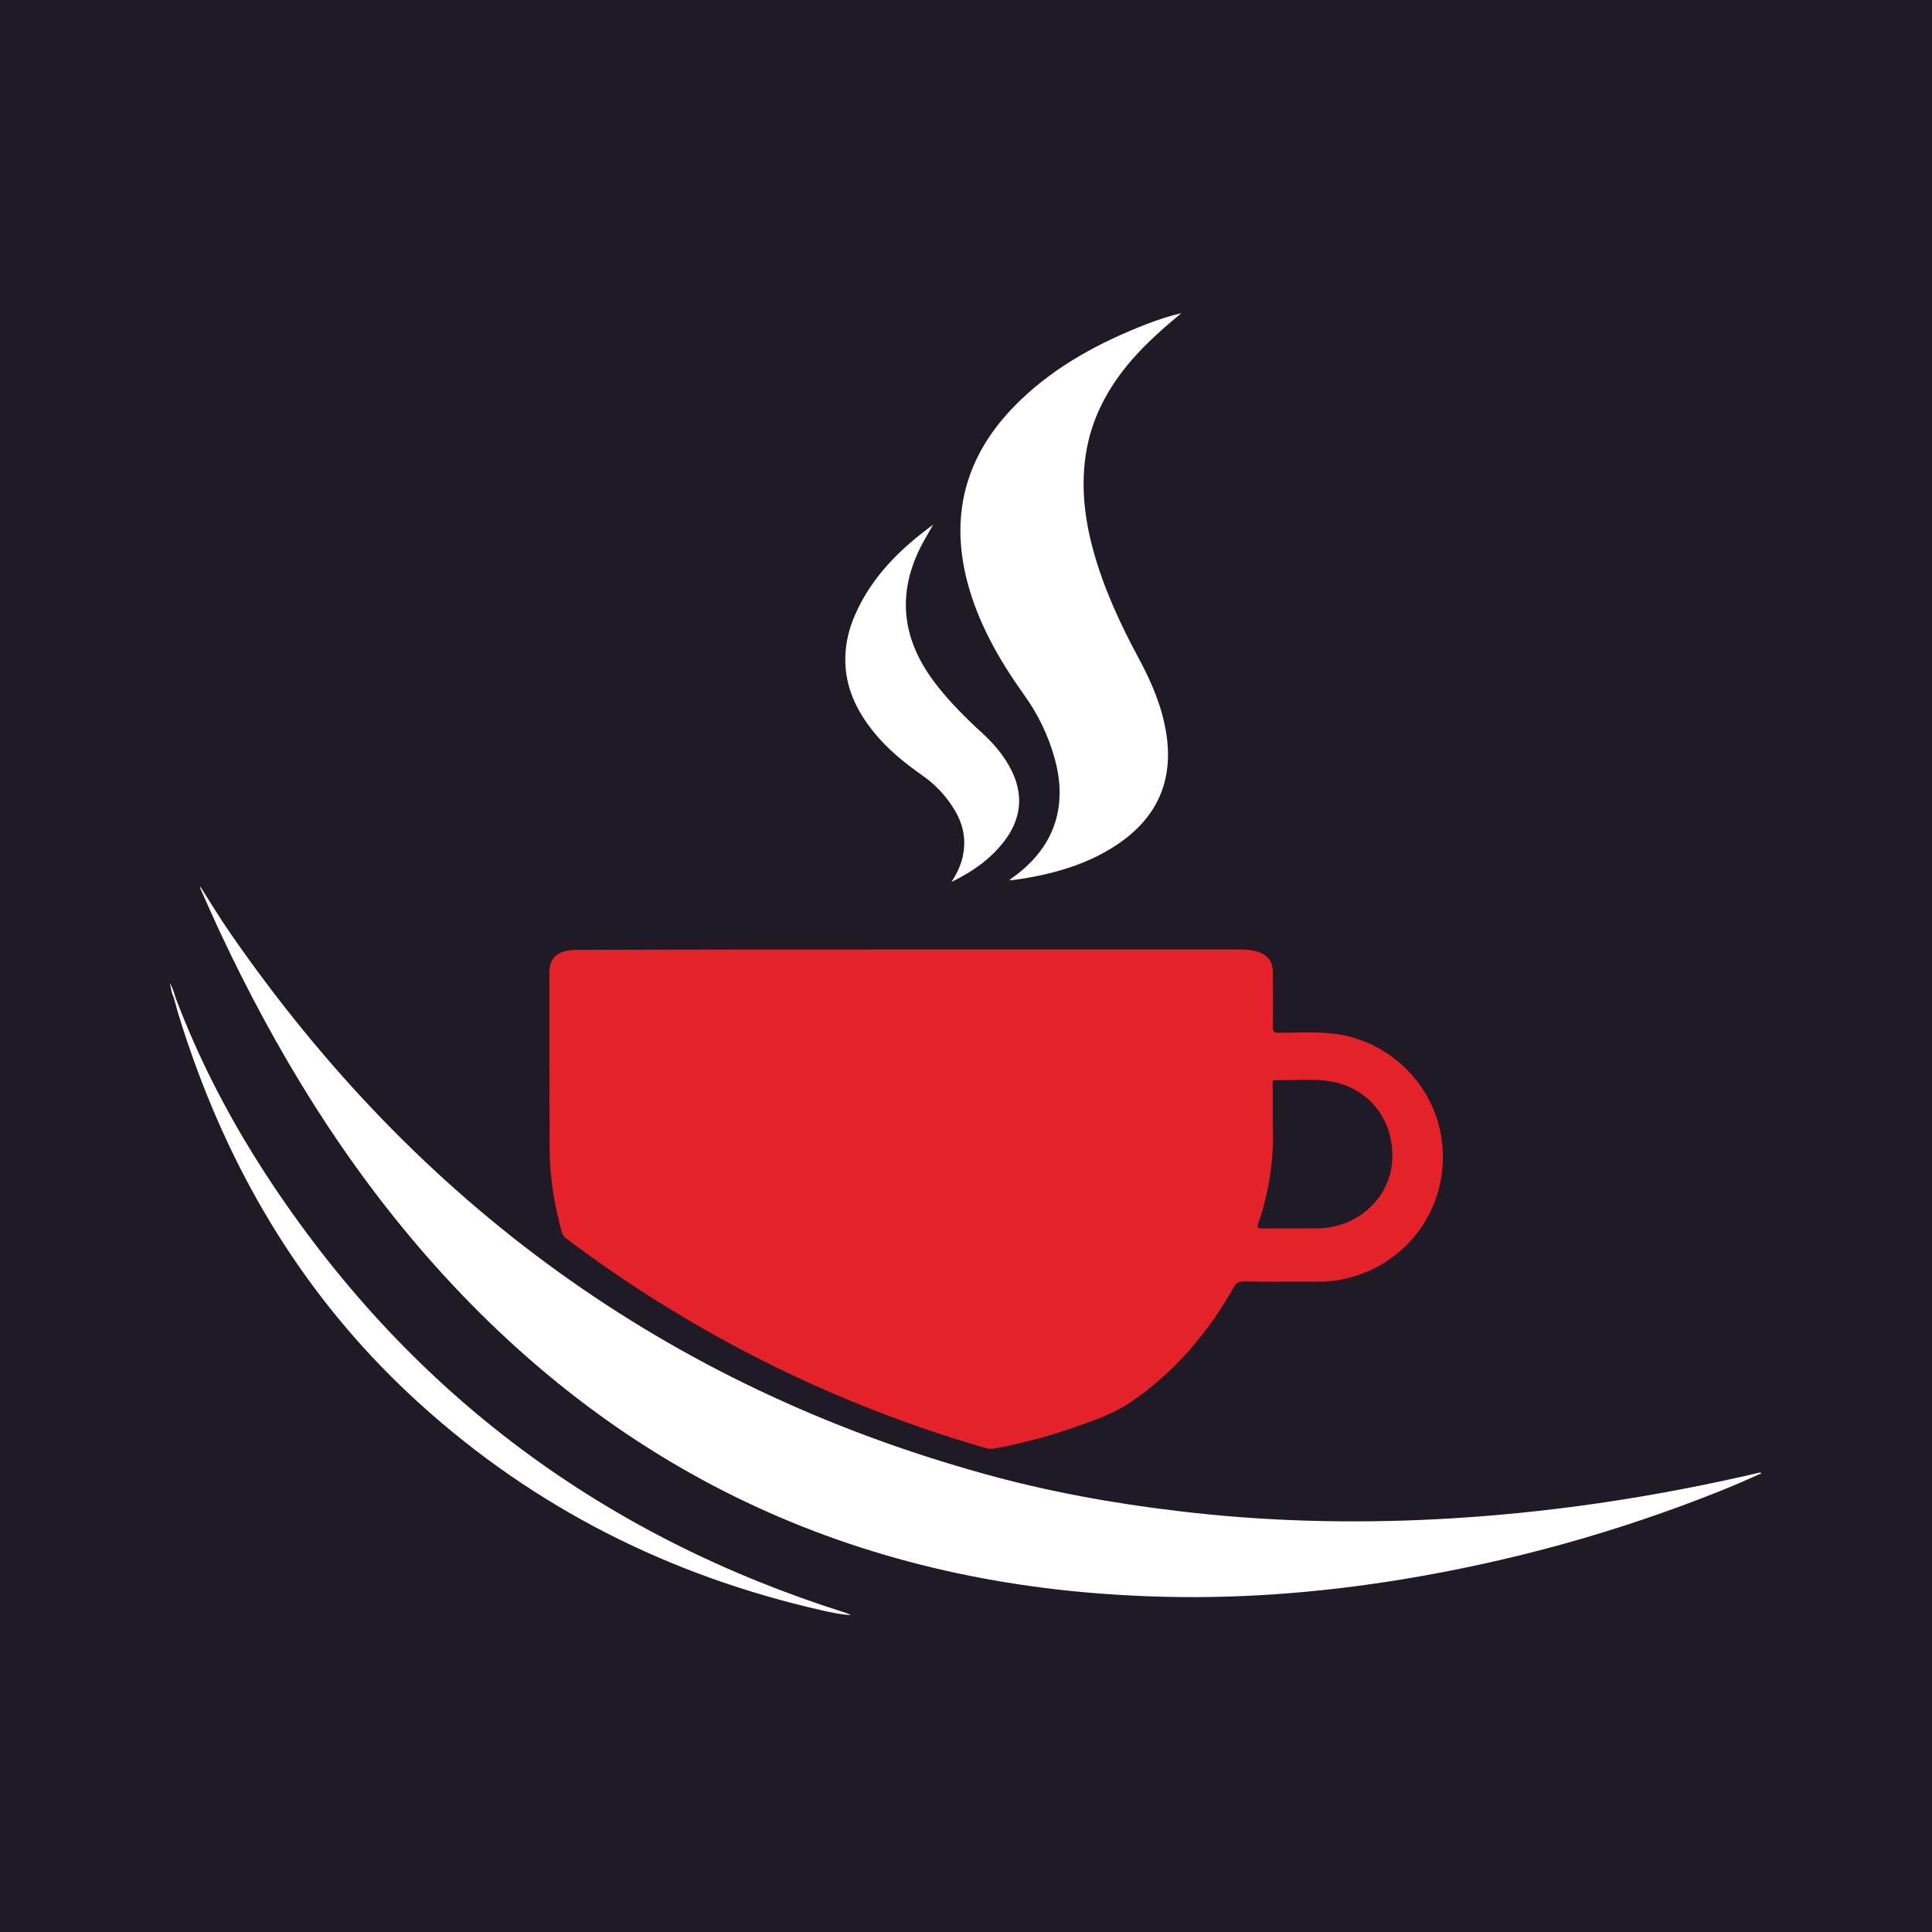
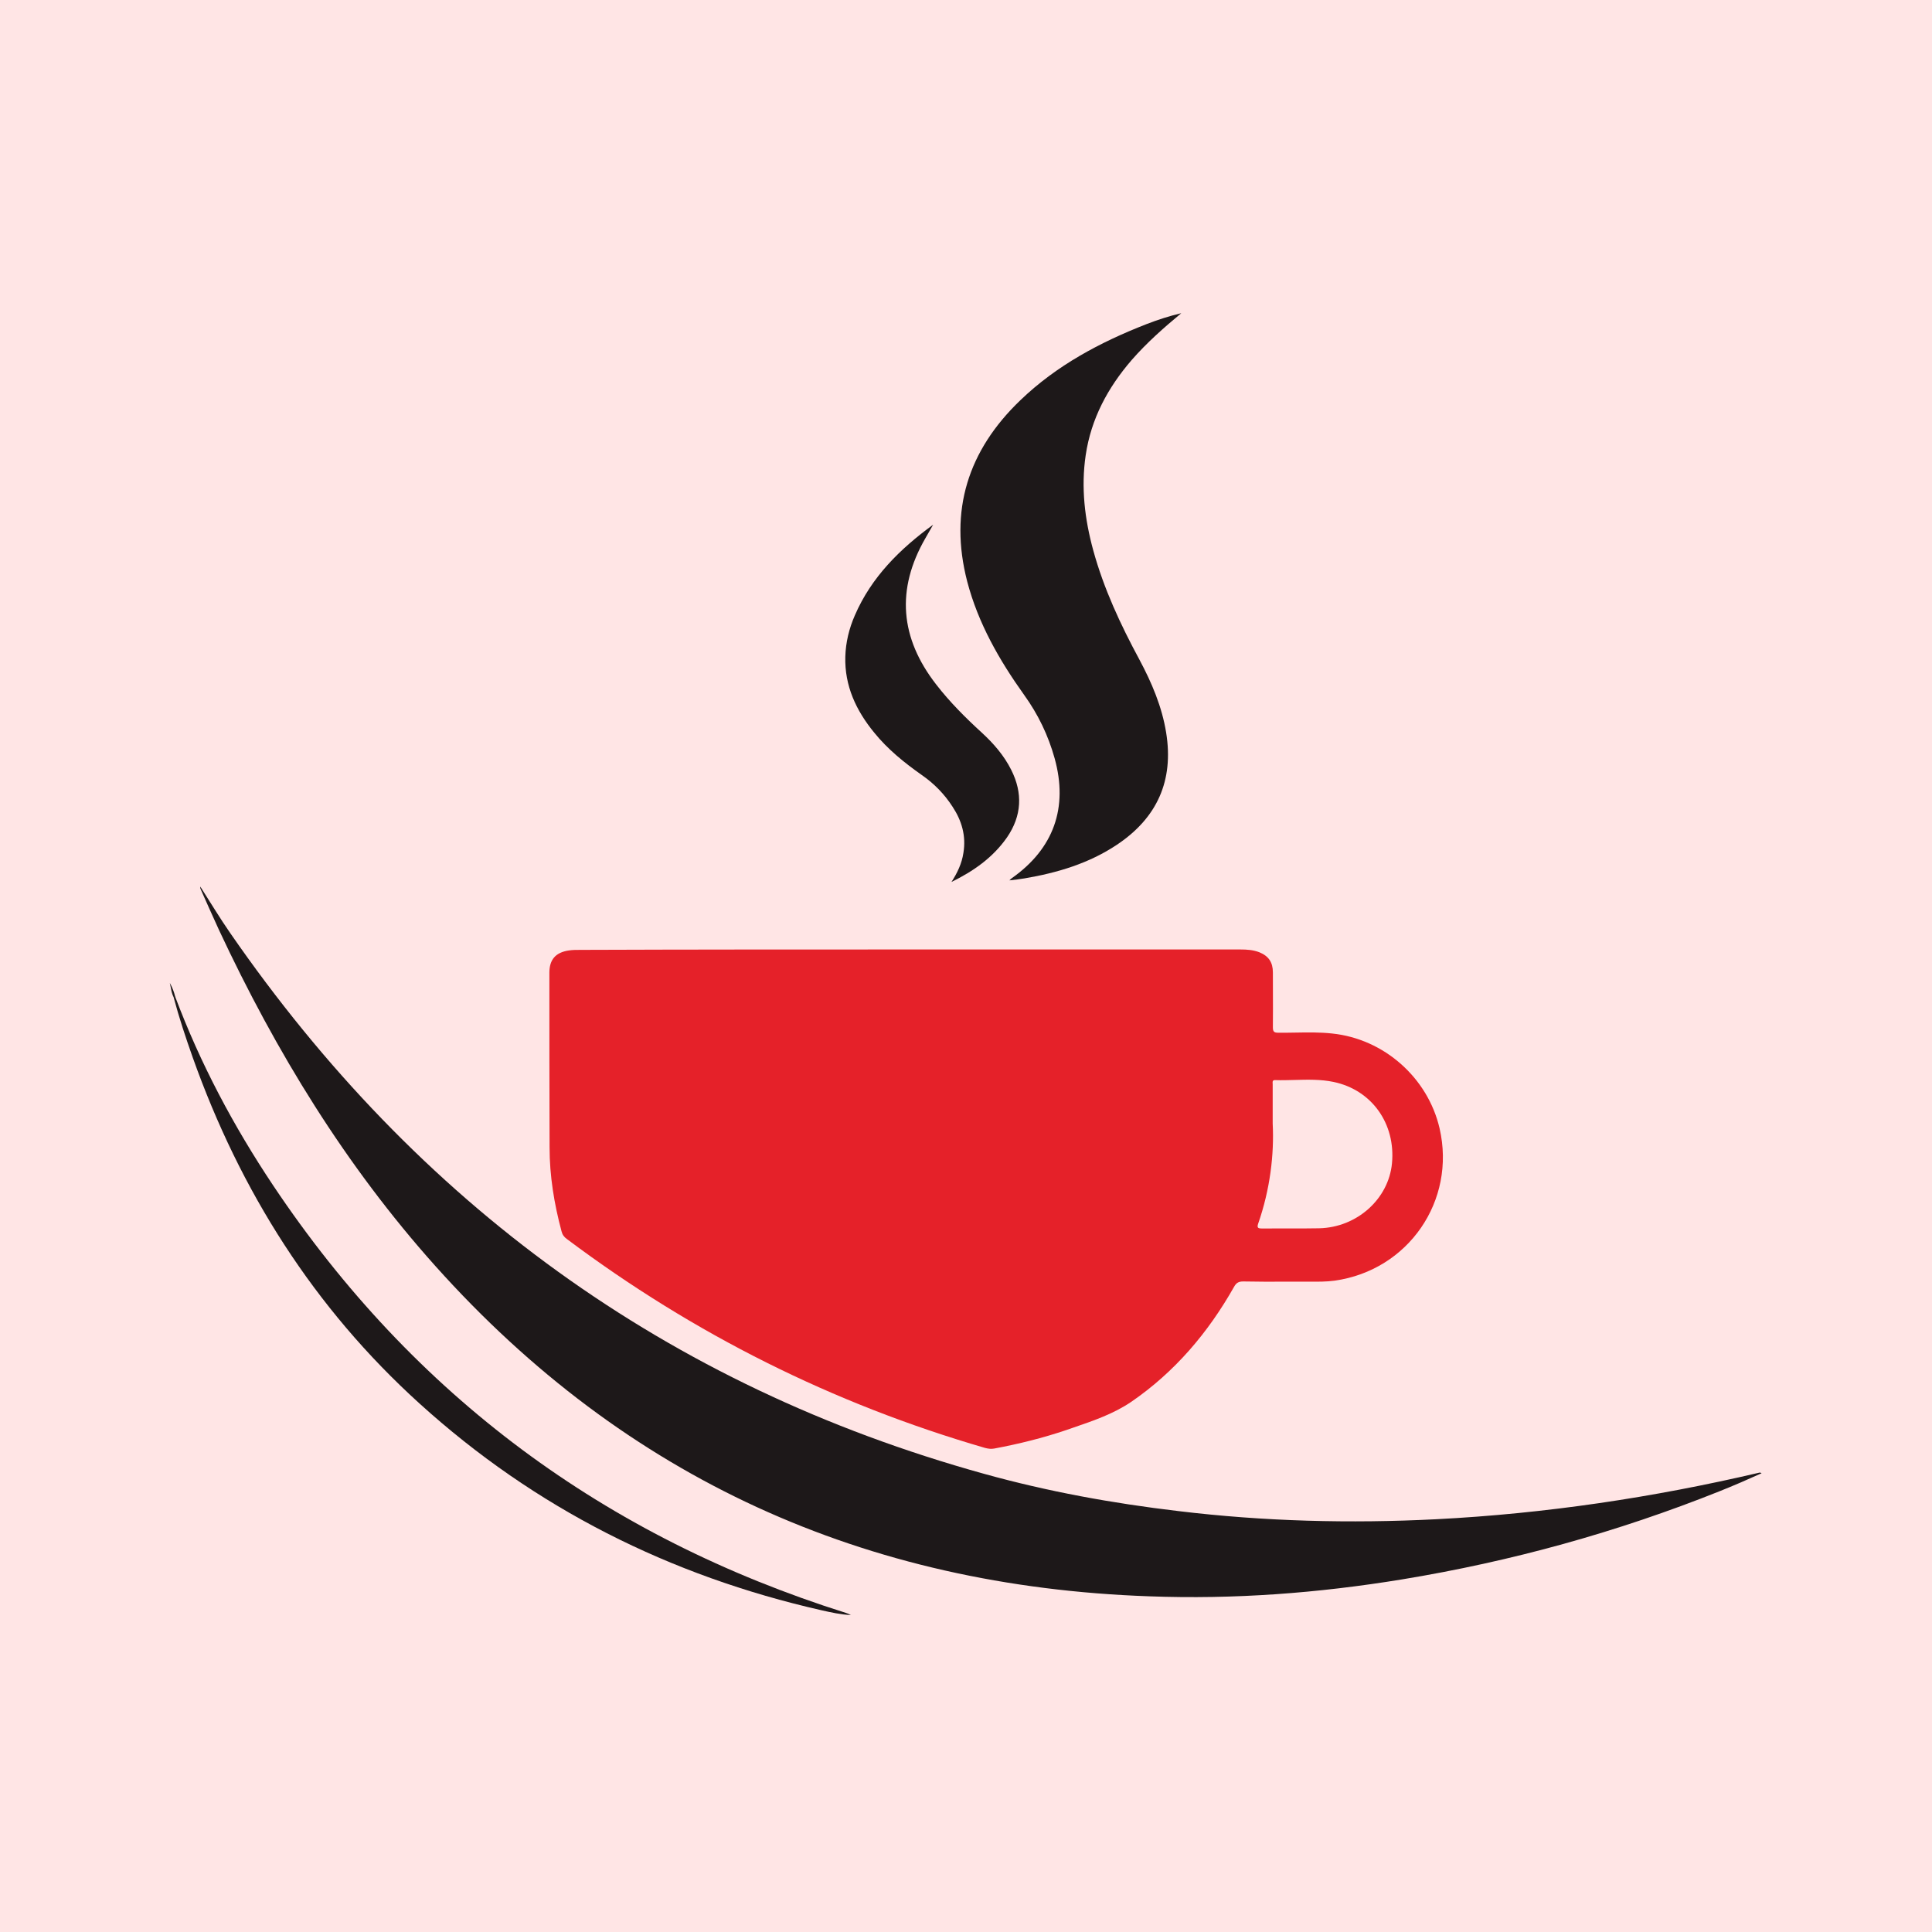
<svg xmlns="http://www.w3.org/2000/svg" width="512" height="512" viewBox="0 0 512 512" fill="none">
  <g clip-path="url(#clip0_637_156)">
-     <rect width="512" height="512" fill="#201A26" />
-     <path d="M53.072 234.943C55.764 239.165 58.245 243.282 60.989 247.24C110.493 318.858 176.675 367.254 260.801 390.581C277.69 395.278 294.842 398.392 312.259 400.45C335.005 403.195 357.805 403.775 380.604 402.614C409.526 401.136 438.078 396.861 466.261 390.264C466.419 390.212 466.577 390.264 466.841 390.423C464.994 391.214 463.2 392.059 461.352 392.85C459.505 393.642 457.605 394.434 455.758 395.173C428.578 406.045 400.501 413.803 371.579 418.553C349.361 422.194 327.036 423.883 304.553 423.039C229.241 420.4 165.856 391.9 115.402 335.535C91.547 308.883 73.128 278.748 58.033 246.449C56.345 242.807 54.761 239.165 53.125 235.524C53.072 235.471 53.072 235.313 53.072 234.943Z" fill="white" />
-     <path d="M313.052 83C308.408 86.853 303.869 90.864 299.911 95.403C293.578 102.738 289.144 110.972 287.72 120.63C286.453 129.179 287.456 137.571 289.725 145.857C292.522 156.043 296.955 165.542 301.969 174.831C305.241 180.953 307.933 187.286 309.041 194.147C311.1 206.866 306.666 216.736 296.005 223.86C288.564 228.821 280.225 231.302 271.517 232.78C270.25 232.991 268.984 233.149 267.506 233.307C267.823 232.991 267.981 232.832 268.139 232.727C279.222 224.916 283.128 214.044 279.486 200.955C277.798 194.886 275.106 189.292 271.412 184.172C264.814 174.937 259.22 165.173 256.317 154.09C251.462 135.301 256.529 119.363 270.409 106.063C280.014 96.827 291.519 90.705 303.816 85.903C306.825 84.742 309.886 83.739 313.052 83Z" fill="white" />
-     <path d="M252.148 233.73C253.678 231.355 254.892 228.874 255.314 226.024C256.053 221.538 254.892 217.527 252.464 213.833C250.3 210.455 247.556 207.658 244.284 205.389C239.64 202.117 235.259 198.581 231.67 194.147C226.868 188.289 223.807 181.745 224.018 174.04C224.123 170.24 225.02 166.545 226.551 163.062C230.931 152.929 238.478 145.488 247.292 139.049C246.606 140.263 245.92 141.424 245.234 142.638C237.423 156.201 238.531 169.079 248.084 181.376C251.673 186.02 255.842 190.189 260.17 194.147C263.283 196.997 266.081 200.217 267.981 204.017C271.094 210.192 270.778 216.208 266.872 221.908C263.125 227.291 257.953 230.88 252.148 233.73Z" fill="white" />
-     <path d="M46.426 264.129C53.076 281.862 61.89 298.434 72.392 314.161C109.6 369.84 160.37 407.312 224.124 427.419C224.599 427.578 225.022 427.736 225.497 428C222.858 427.894 220.272 427.314 217.686 426.733C177.523 417.603 141.793 399.712 111.183 371.951C83.211 346.618 63.684 315.691 51.071 280.226C49.223 275.001 47.482 269.776 46.057 264.445C46.004 264.076 46.162 264.023 46.426 264.129Z" fill="white" />
-     <path d="M46.425 264.129C46.319 264.234 46.214 264.34 46.108 264.445C45.422 263.231 45.317 261.806 45 260.487C45.633 261.595 46.108 262.809 46.425 264.129Z" fill="white" />
-     <path fill-rule="evenodd" clip-rule="evenodd" d="M328.725 251.621H241.261C212.133 251.621 182.952 251.621 153.824 251.727C152.768 251.727 151.713 251.727 150.71 251.885C147.227 252.413 145.59 254.313 145.59 257.796C145.59 273.259 145.59 288.67 145.643 304.081C145.643 311.628 146.857 319.016 148.81 326.3C149.021 327.197 149.496 327.83 150.235 328.358C183.801 353.532 220.744 372.004 261.065 383.72C261.91 383.932 262.649 384.037 263.493 383.879C269.985 382.665 276.371 381.082 282.598 378.971C283.26 378.74 283.924 378.512 284.588 378.284C289.847 376.477 295.111 374.669 299.751 371.529C311.309 363.613 320.175 353.163 327.036 341.024C327.616 339.969 328.25 339.599 329.464 339.599C333.183 339.678 336.872 339.669 340.576 339.659C341.813 339.655 343.052 339.652 344.294 339.652C345.226 339.637 346.154 339.644 347.078 339.651C349.294 339.669 351.491 339.686 353.688 339.388C373.215 336.644 385.935 318.225 381.501 299.014C378.387 285.609 366.777 275.318 353.055 273.893C349.824 273.534 346.568 273.59 343.321 273.646C341.795 273.672 340.271 273.698 338.752 273.682C337.591 273.682 337.327 273.365 337.327 272.204C337.362 268.969 337.351 265.757 337.339 262.538C337.333 260.925 337.327 259.311 337.327 257.69C337.327 255.051 336.219 253.363 333.739 252.36C332.103 251.727 330.414 251.621 328.725 251.621ZM337.275 287.403V297.748C337.697 305.928 336.589 315.217 333.422 324.294C333.052 325.402 333.422 325.561 334.425 325.561C336.596 325.538 338.758 325.545 340.919 325.551C343.799 325.56 346.677 325.568 349.572 325.508C359.599 325.297 367.99 317.75 368.888 308.303C369.89 297.8 363.557 288.828 353.371 286.717C349.993 286.013 346.544 286.107 343.103 286.201C341.383 286.248 339.666 286.295 337.961 286.242C337.206 286.198 337.235 286.676 337.264 287.143C337.269 287.231 337.275 287.319 337.275 287.403Z" fill="#E52129" />
+     <rect width="512" height="512" fill="#FFE5E5" />
+     <path d="M53.072 234.943C55.764 239.165 58.245 243.282 60.989 247.24C110.493 318.858 176.675 367.254 260.801 390.581C277.69 395.278 294.842 398.392 312.259 400.45C335.005 403.195 357.805 403.775 380.604 402.614C409.526 401.136 438.078 396.861 466.261 390.264C466.419 390.212 466.577 390.264 466.841 390.423C464.994 391.214 463.2 392.059 461.353 392.85C459.505 393.642 457.605 394.434 455.758 395.173C428.578 406.045 400.501 413.803 371.579 418.553C349.361 422.194 327.036 423.883 304.553 423.039C229.241 420.4 165.856 391.9 115.402 335.535C91.547 308.883 73.128 278.748 58.033 246.449C56.345 242.807 54.761 239.165 53.125 235.524C53.072 235.471 53.072 235.313 53.072 234.943Z" fill="#1D1819" />
+     <path d="M313.052 83C308.408 86.853 303.869 90.864 299.911 95.403C293.578 102.738 289.144 110.972 287.72 120.63C286.453 129.179 287.456 137.571 289.725 145.857C292.522 156.043 296.955 165.542 301.969 174.831C305.241 180.953 307.933 187.286 309.041 194.147C311.1 206.866 306.666 216.736 296.005 223.86C288.564 228.821 280.225 231.302 271.517 232.78C270.25 232.991 268.984 233.149 267.506 233.307C267.823 232.991 267.981 232.832 268.139 232.727C279.222 224.916 283.128 214.044 279.486 200.955C277.798 194.886 275.106 189.292 271.412 184.172C264.814 174.937 259.22 165.173 256.317 154.09C251.462 135.301 256.529 119.363 270.409 106.063C280.014 96.827 291.519 90.705 303.816 85.903C306.825 84.742 309.886 83.739 313.052 83Z" fill="#1D1819" />
+     <path d="M252.148 233.73C253.678 231.355 254.892 228.874 255.314 226.024C256.053 221.538 254.892 217.527 252.464 213.833C250.3 210.455 247.556 207.658 244.284 205.389C239.64 202.117 235.259 198.581 231.67 194.147C226.868 188.289 223.807 181.745 224.018 174.04C224.123 170.24 225.02 166.545 226.551 163.062C230.931 152.929 238.478 145.488 247.292 139.049C246.606 140.263 245.92 141.424 245.234 142.638C237.423 156.201 238.531 169.079 248.084 181.376C251.673 186.02 255.842 190.189 260.17 194.147C263.283 196.997 266.081 200.217 267.981 204.017C271.094 210.192 270.778 216.208 266.872 221.908C263.125 227.291 257.953 230.88 252.148 233.73Z" fill="#1D1819" />
+     <path d="M46.426 264.129C53.076 281.862 61.89 298.434 72.392 314.161C109.6 369.84 160.37 407.312 224.124 427.419C224.599 427.578 225.022 427.736 225.497 428C222.858 427.894 220.272 427.314 217.686 426.733C177.523 417.603 141.793 399.712 111.183 371.951C83.211 346.618 63.684 315.691 51.071 280.226C49.223 275.001 47.482 269.776 46.057 264.445C46.004 264.076 46.162 264.023 46.426 264.129Z" fill="#1D1819" />
+     <path d="M46.425 264.129C46.319 264.234 46.214 264.34 46.108 264.445C45.422 263.231 45.317 261.806 45 260.487C45.633 261.595 46.108 262.809 46.425 264.129Z" fill="#1D1819" />
+     <path fill-rule="evenodd" clip-rule="evenodd" d="M328.725 251.621H241.261C212.133 251.621 182.952 251.621 153.824 251.727C152.768 251.727 151.713 251.727 150.71 251.885C147.227 252.413 145.59 254.313 145.59 257.796C145.59 273.259 145.59 288.67 145.643 304.081C145.643 311.628 146.857 319.016 148.81 326.3C149.021 327.197 149.496 327.83 150.235 328.358C183.801 353.532 220.744 372.004 261.065 383.72C261.91 383.932 262.649 384.037 263.493 383.879C269.985 382.665 276.371 381.082 282.598 378.971C283.26 378.74 283.924 378.512 284.588 378.284C289.847 376.477 295.111 374.669 299.751 371.529C311.309 363.613 320.175 353.163 327.036 341.024C327.616 339.969 328.25 339.599 329.464 339.599C333.183 339.678 336.872 339.669 340.576 339.659C341.813 339.655 343.052 339.652 344.294 339.652C345.226 339.637 346.154 339.644 347.078 339.651C349.294 339.669 351.491 339.686 353.688 339.388C373.215 336.644 385.934 318.225 381.501 299.014C378.387 285.609 366.777 275.318 353.055 273.893C349.824 273.534 346.568 273.59 343.321 273.646C341.795 273.672 340.271 273.698 338.752 273.682C337.591 273.682 337.327 273.365 337.327 272.204C337.363 268.969 337.351 265.757 337.339 262.538C337.333 260.925 337.327 259.311 337.327 257.69C337.327 255.051 336.219 253.363 333.739 252.36C332.103 251.727 330.414 251.621 328.725 251.621ZM337.275 287.403V297.748C337.697 305.928 336.589 315.217 333.422 324.294C333.052 325.402 333.422 325.561 334.425 325.561C336.596 325.538 338.758 325.545 340.919 325.551C343.799 325.56 346.677 325.568 349.572 325.508C359.599 325.297 367.99 317.75 368.888 308.303C369.89 297.8 363.557 288.828 353.371 286.717C349.993 286.013 346.544 286.107 343.103 286.201C341.383 286.248 339.666 286.295 337.961 286.242C337.206 286.198 337.235 286.676 337.264 287.143C337.269 287.231 337.275 287.319 337.275 287.403Z" fill="#E52129" />
  </g>
  <defs>
    <clipPath id="clip0_637_156">
      <rect width="512" height="512" fill="white" />
    </clipPath>
  </defs>
</svg>
